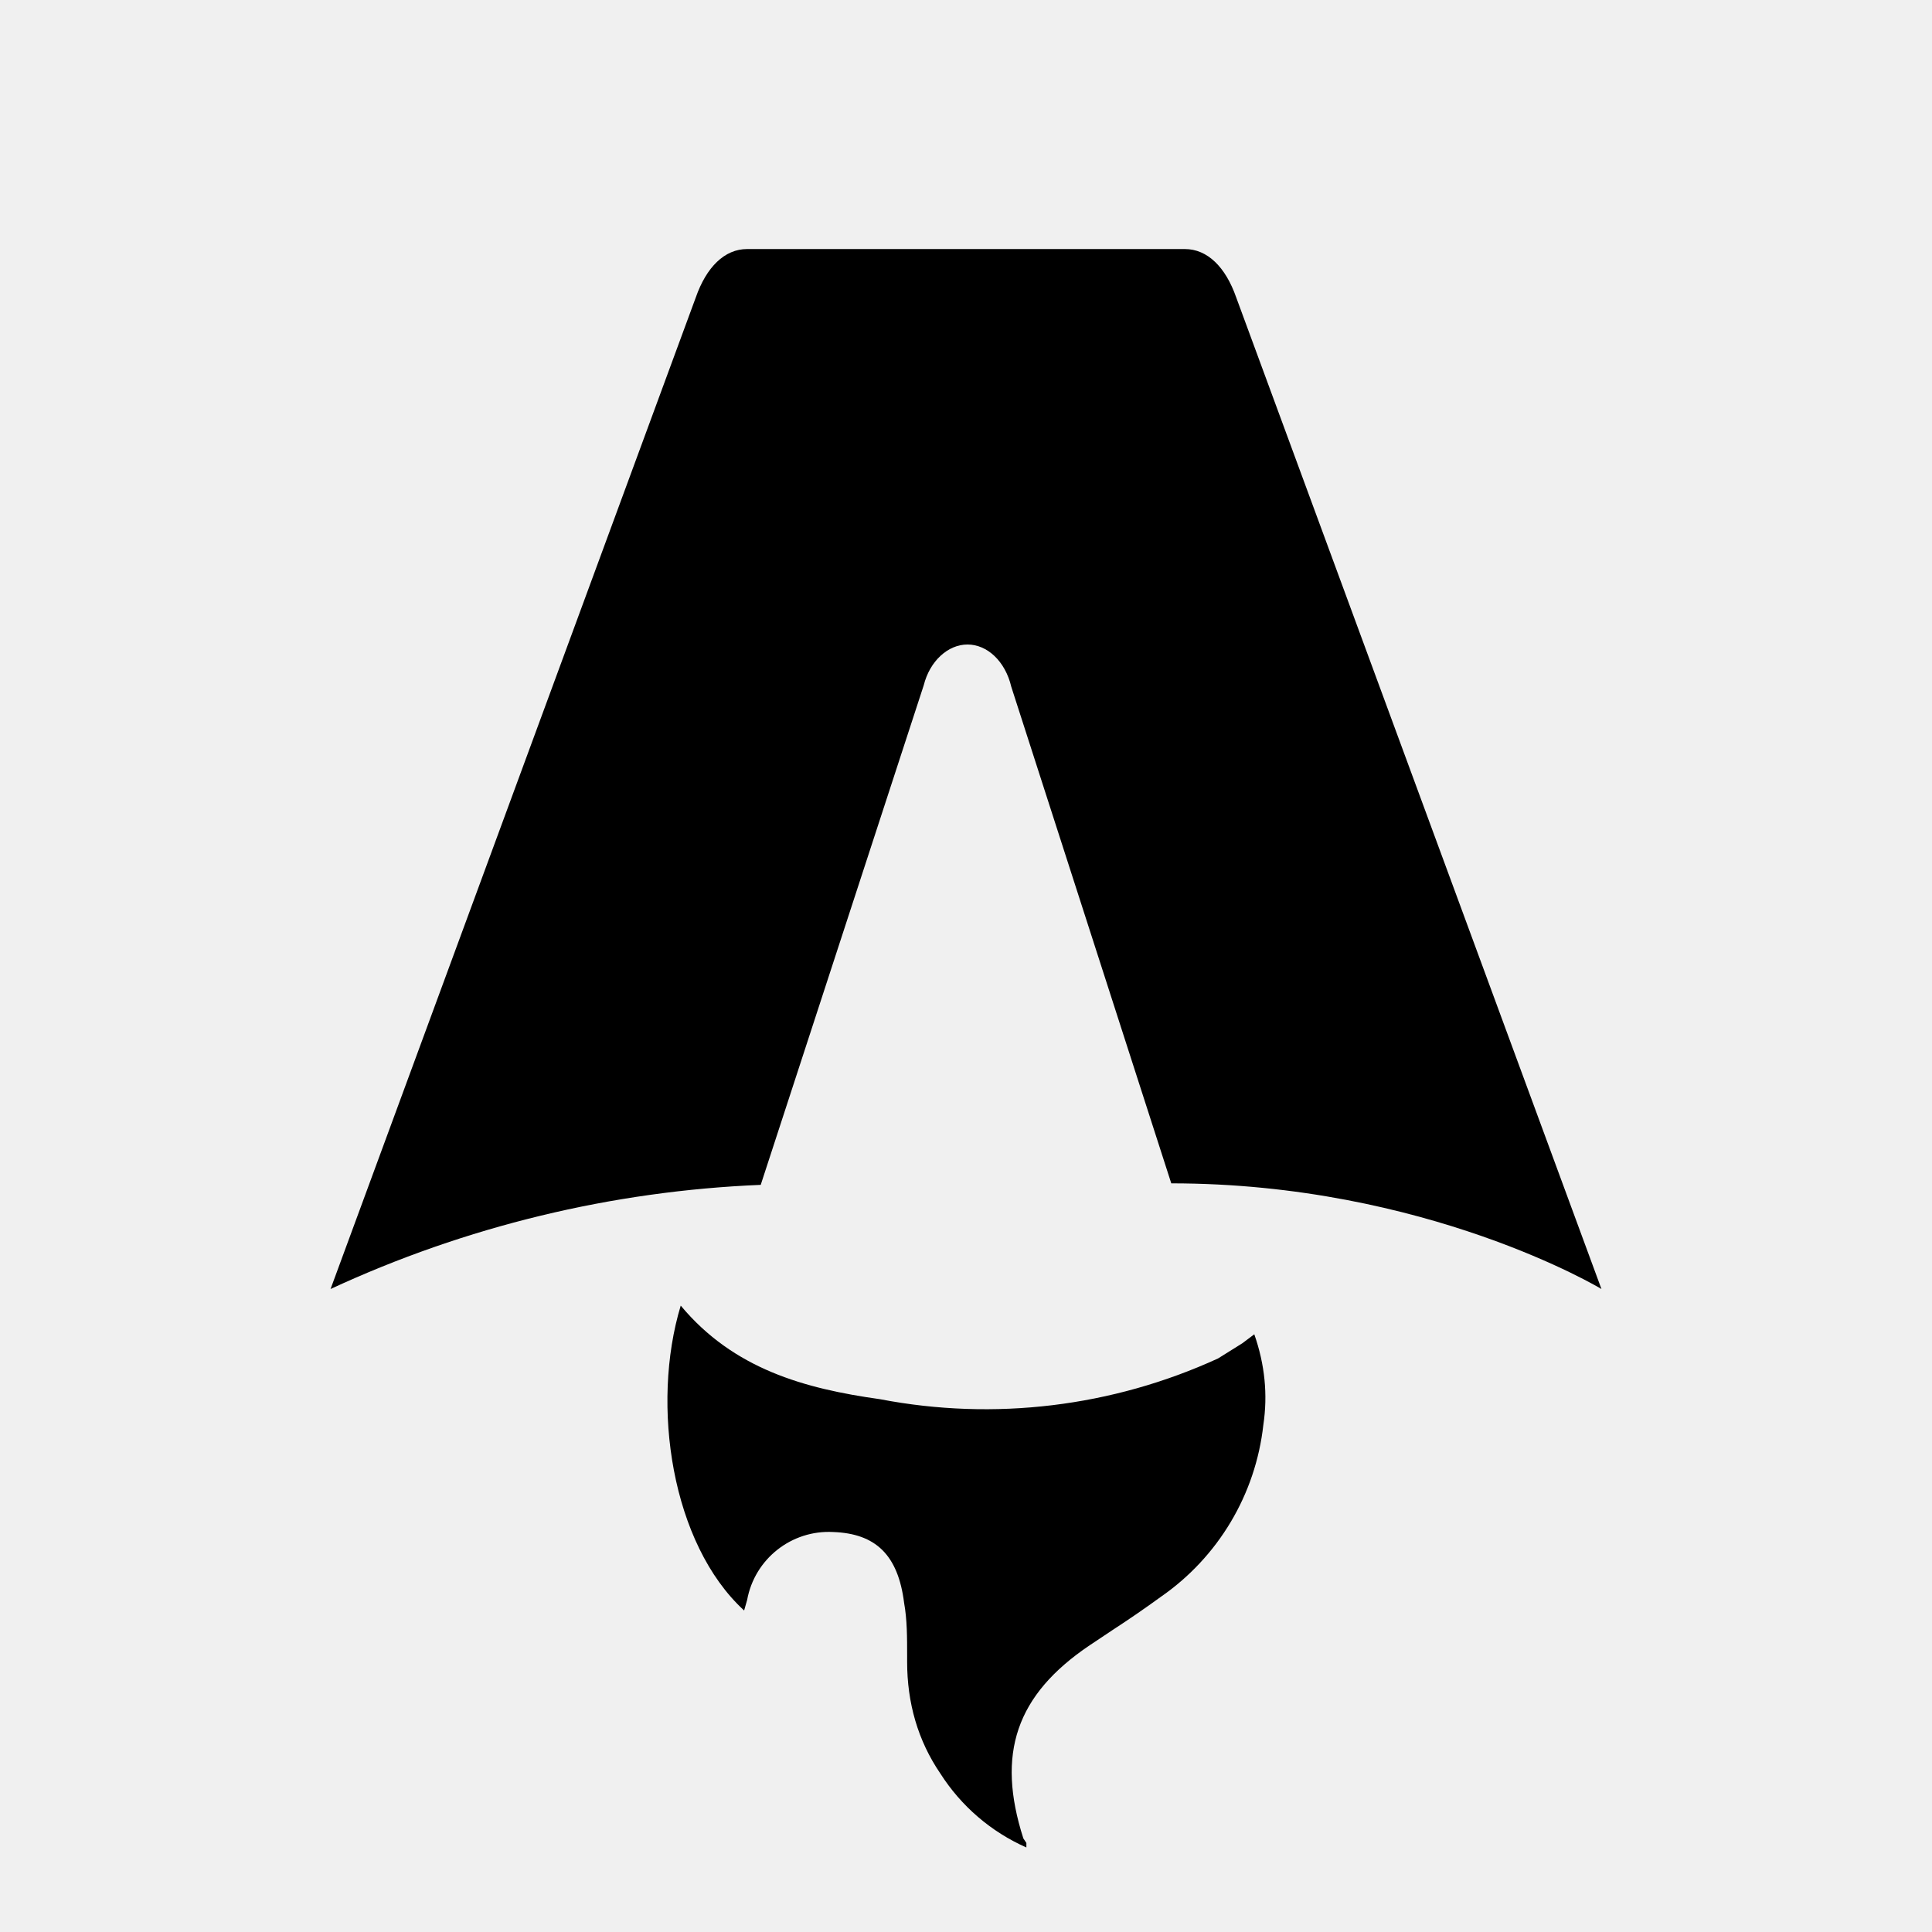
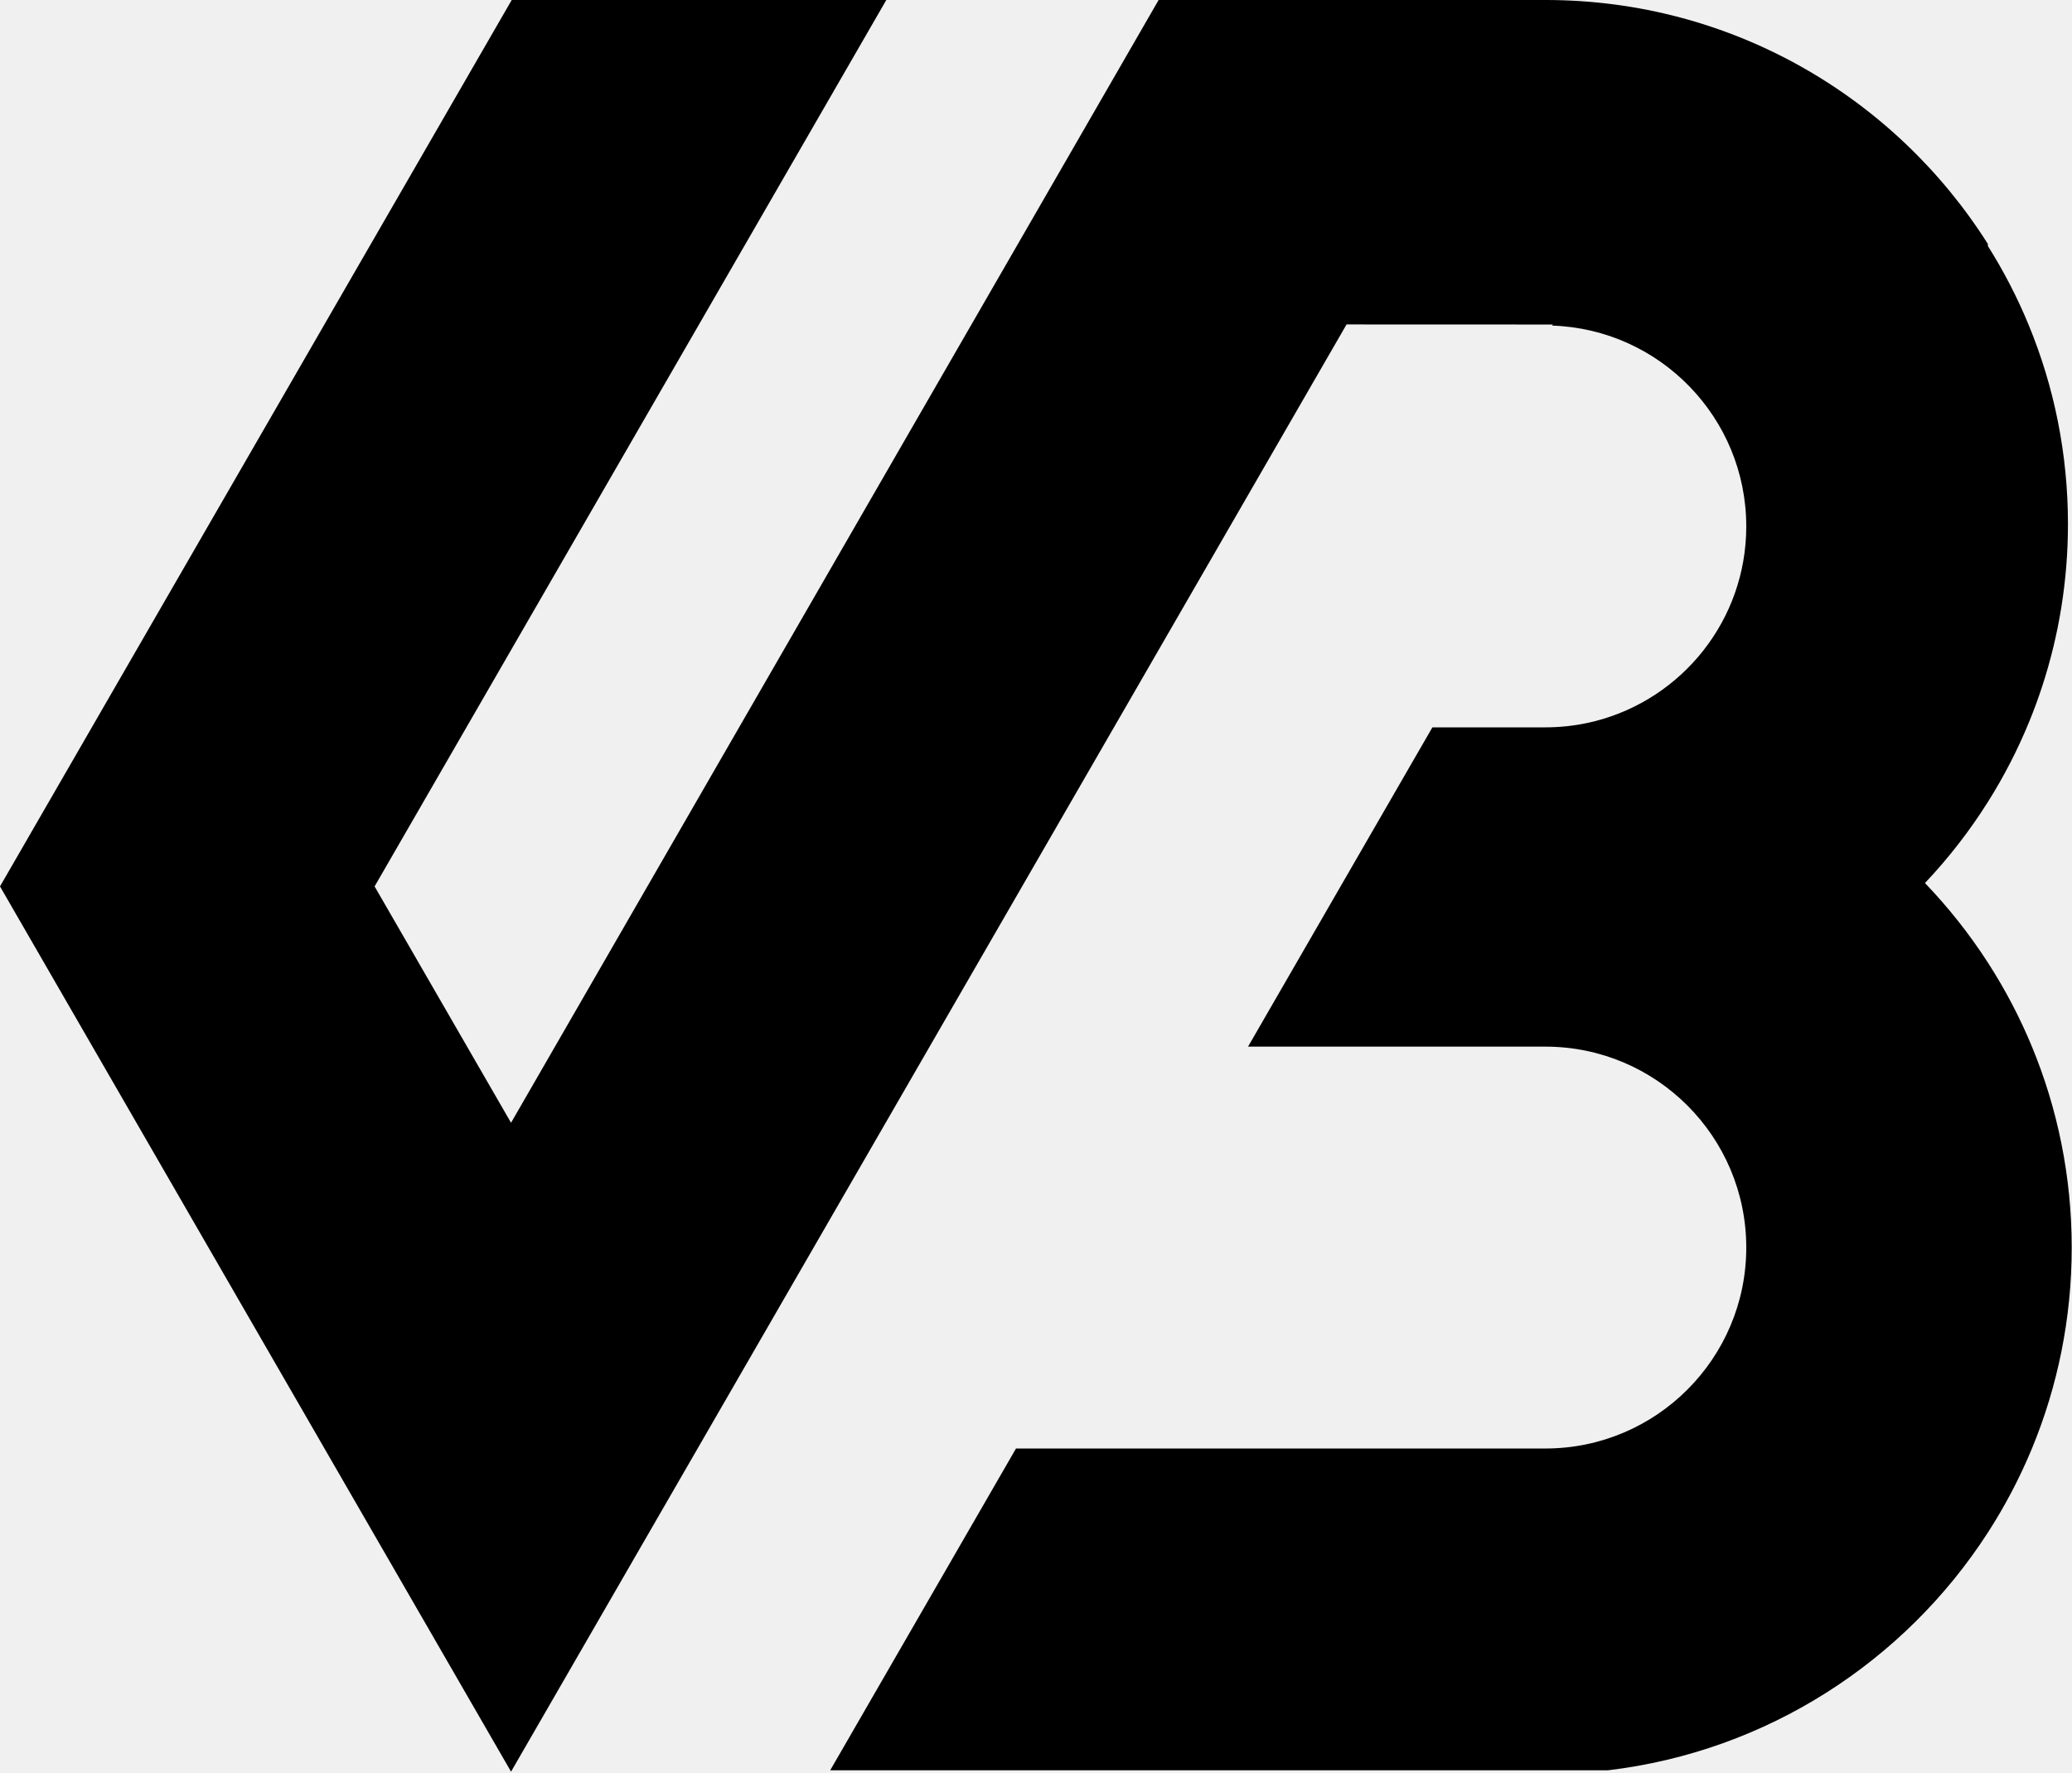
- <svg xmlns="http://www.w3.org/2000/svg" fill="none" viewBox="0 0 128 128">
-   <path d="M50.4 78.5a75.1 75.1 0 0 0-28.5 6.9l24.2-65.7c.7-2 1.9-3.2 3.4-3.2h29c1.5 0 2.7 1.2 3.4 3.2l24.2 65.7s-11.6-7-28.5-7L67 45.5c-.4-1.7-1.6-2.8-2.9-2.8-1.3 0-2.5 1.1-2.9 2.7L50.4 78.5Zm-1.1 28.2Zm-4.2-20.2c-2 6.6-.6 15.8 4.2 20.2a17.5 17.5 0 0 1 .2-.7 5.5 5.5 0 0 1 5.7-4.5c2.8.1 4.3 1.5 4.7 4.7.2 1.1.2 2.3.2 3.5v.4c0 2.7.7 5.2 2.2 7.4a13 13 0 0 0 5.7 4.9v-.3l-.2-.3c-1.8-5.6-.5-9.5 4.4-12.8l1.5-1a73 73 0 0 0 3.2-2.2 16 16 0 0 0 6.8-11.4c.3-2 .1-4-.6-6l-.8.6-1.6 1a37 37 0 0 1-22.4 2.7c-5-.7-9.7-2-13.2-6.2Z" />
+ <svg xmlns="http://www.w3.org/2000/svg" fill="none" viewBox="0 0 1264 1081" style="fill-rule:evenodd;clip-rule:evenodd;stroke-linejoin:round;stroke-miterlimit:2;">
+   <path d="M821.446,197.904l-509.688,882.762l-311.758,-539.981l312.164,-540.685l228.521,0l-312.165,540.685l83.238,144.172l395.046,-684.857l236.18,0c113.475,0 213.183,59.413 269.686,148.803l-0,1.205c9.666,15.344 18.06,31.568 25.035,48.524c15.357,37.337 23.828,78.222 23.828,121.07c0,34.637 -5.535,67.992 -15.77,99.227c-2.336,7.131 -4.918,14.151 -7.734,21.051c-7.038,17.243 -15.543,33.733 -25.359,49.316c-11.169,17.73 -24.037,34.285 -38.373,49.436c14.28,14.868 27.143,31.107 38.373,48.497c10.433,16.158 19.456,33.31 26.893,51.283c15.631,37.774 24.259,79.171 24.259,122.566c-0,43.396 -8.628,84.792 -24.259,122.567c-7.437,17.972 -16.46,35.124 -26.893,51.282c-50.671,78.472 -134.615,133.481 -231.81,145.004l-474.41,-0l113.348,-196.286l322.926,-0c67.646,-0 122.566,-54.921 122.566,-122.567c0,-67.646 -54.92,-122.566 -122.566,-122.566l-181.37,-0l112.461,-194.748l68.909,0c8.892,0 17.564,-0.949 25.92,-2.751c1.475,-0.318 2.94,-0.662 4.394,-1.033c53.005,-13.506 92.252,-61.597 92.252,-118.782c0,-66.254 -52.682,-120.3 -118.406,-122.497l0.376,-0.651l-125.814,-0.046Z" />
  <style>
        path { fill: #000; }
        @media (prefers-color-scheme: dark) {
            path { fill: #FFF; }
        }
    </style>
</svg>
